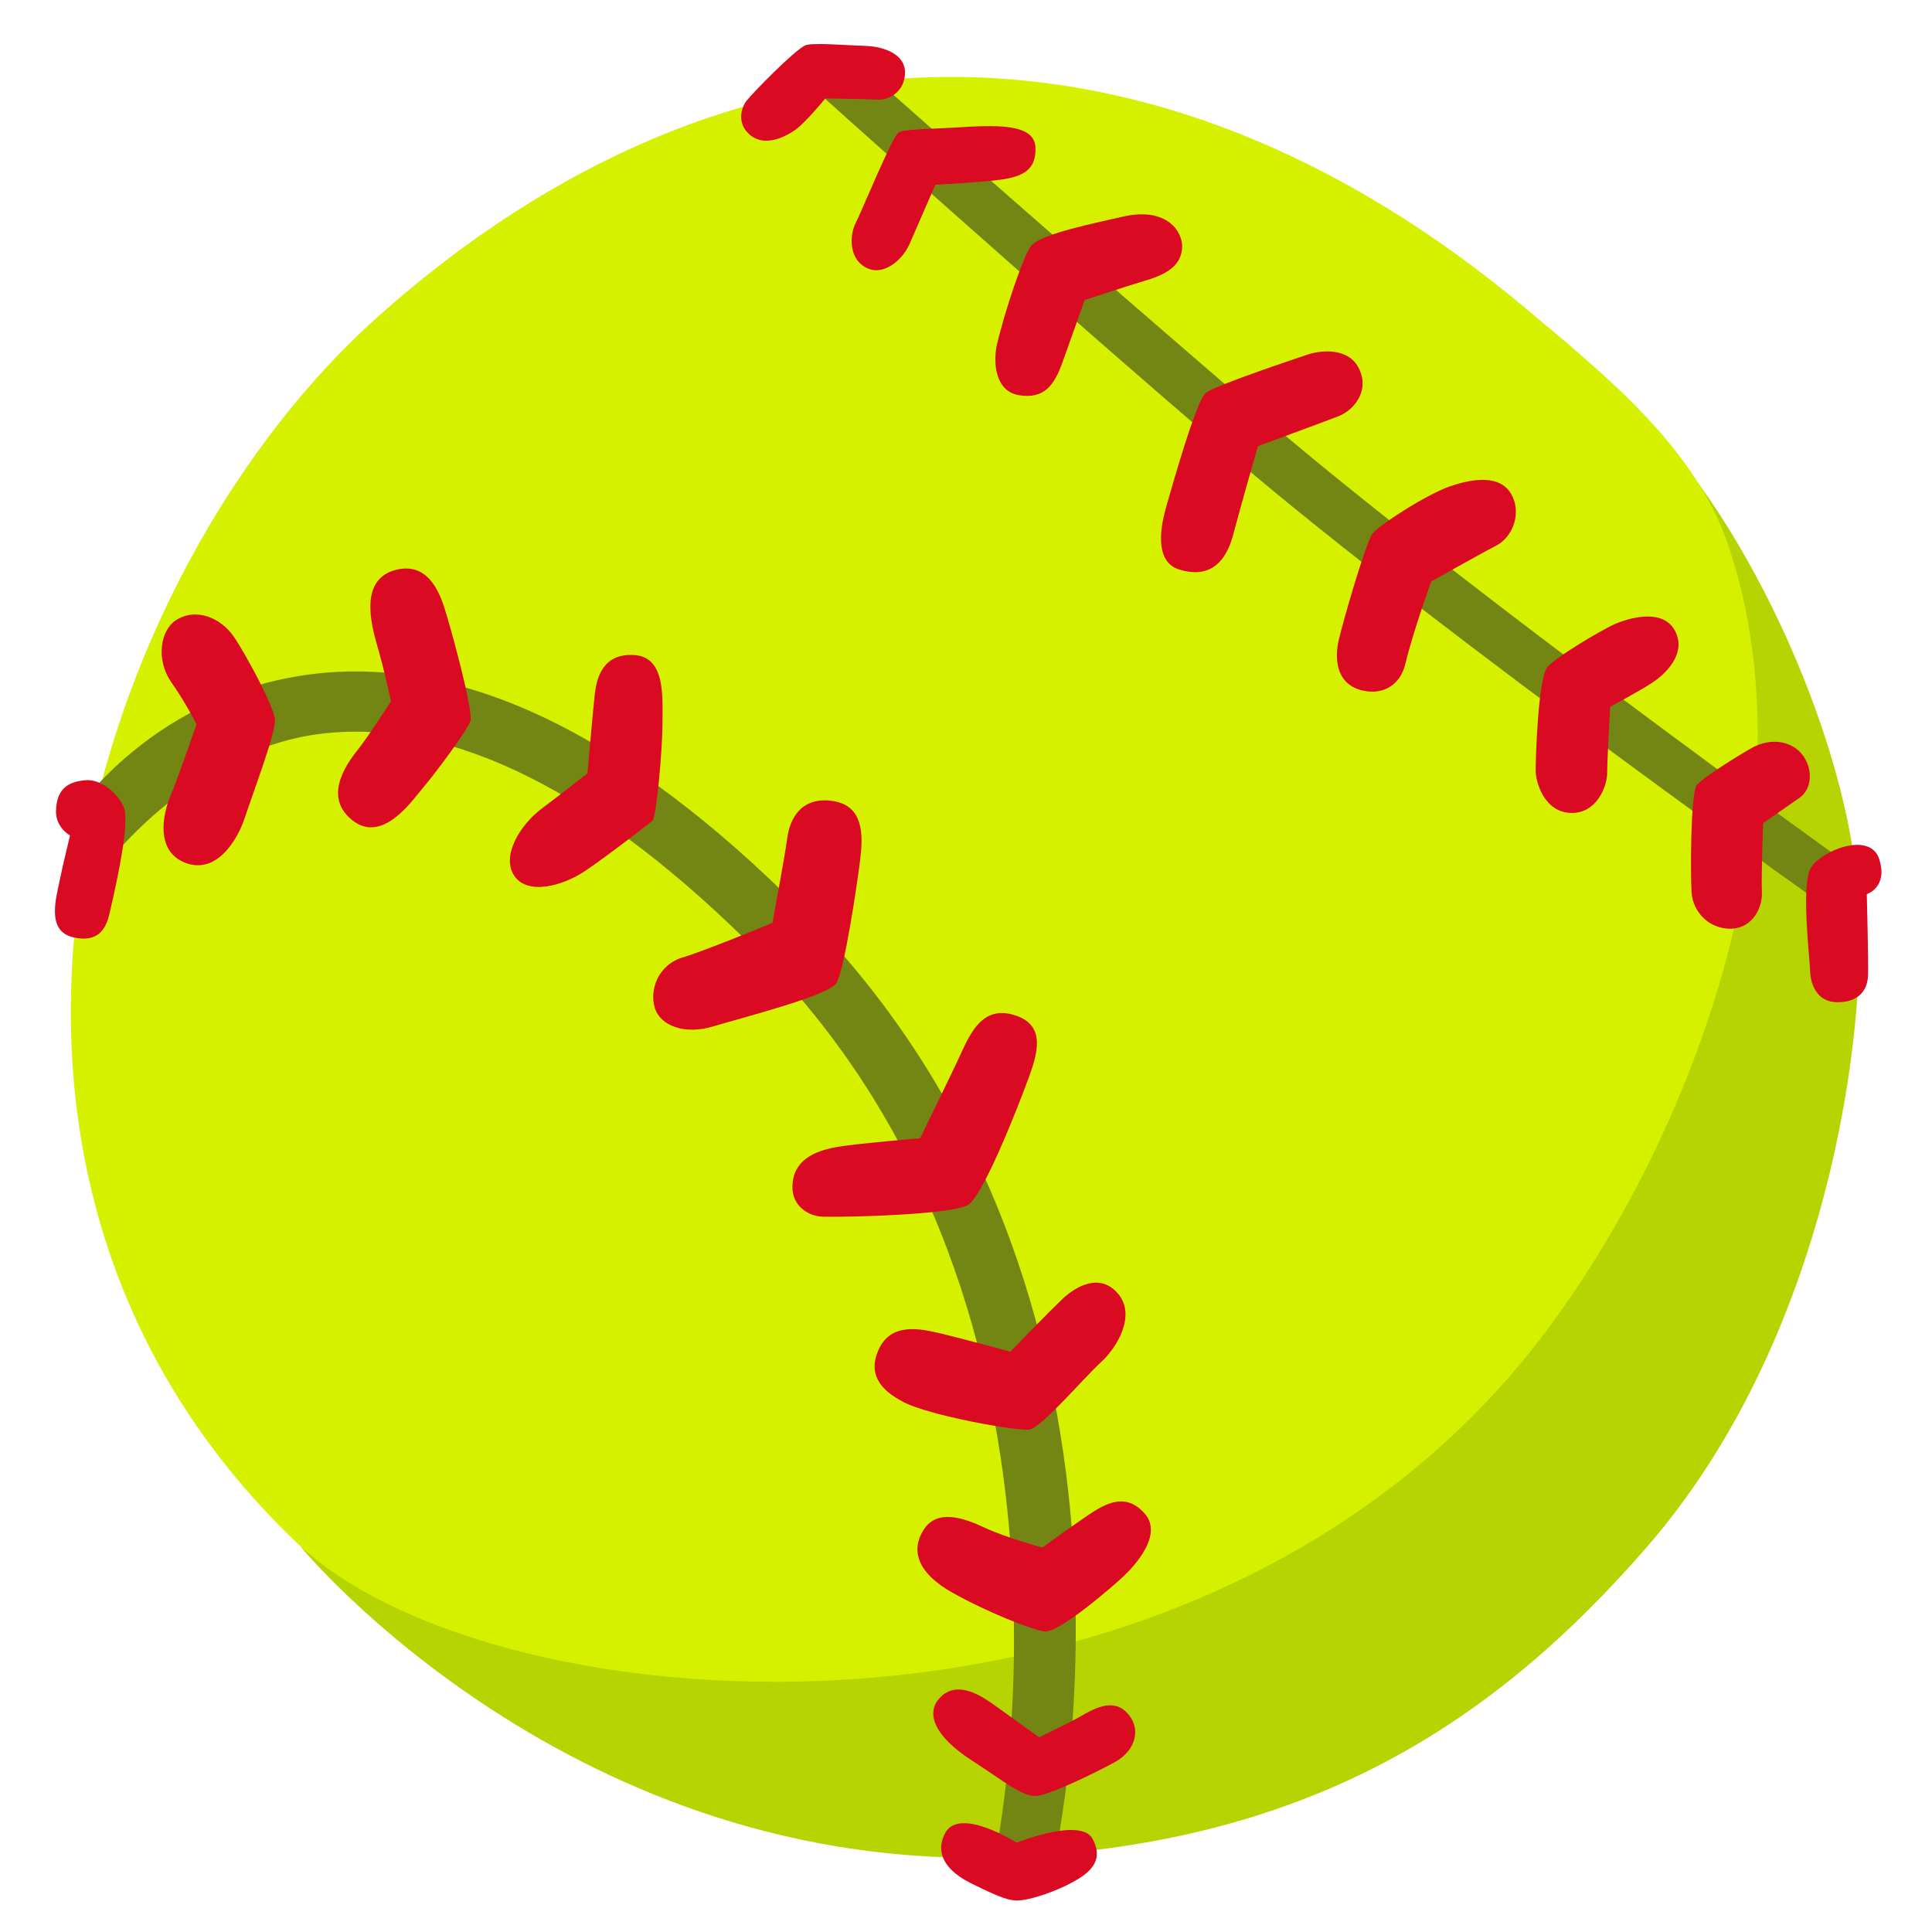
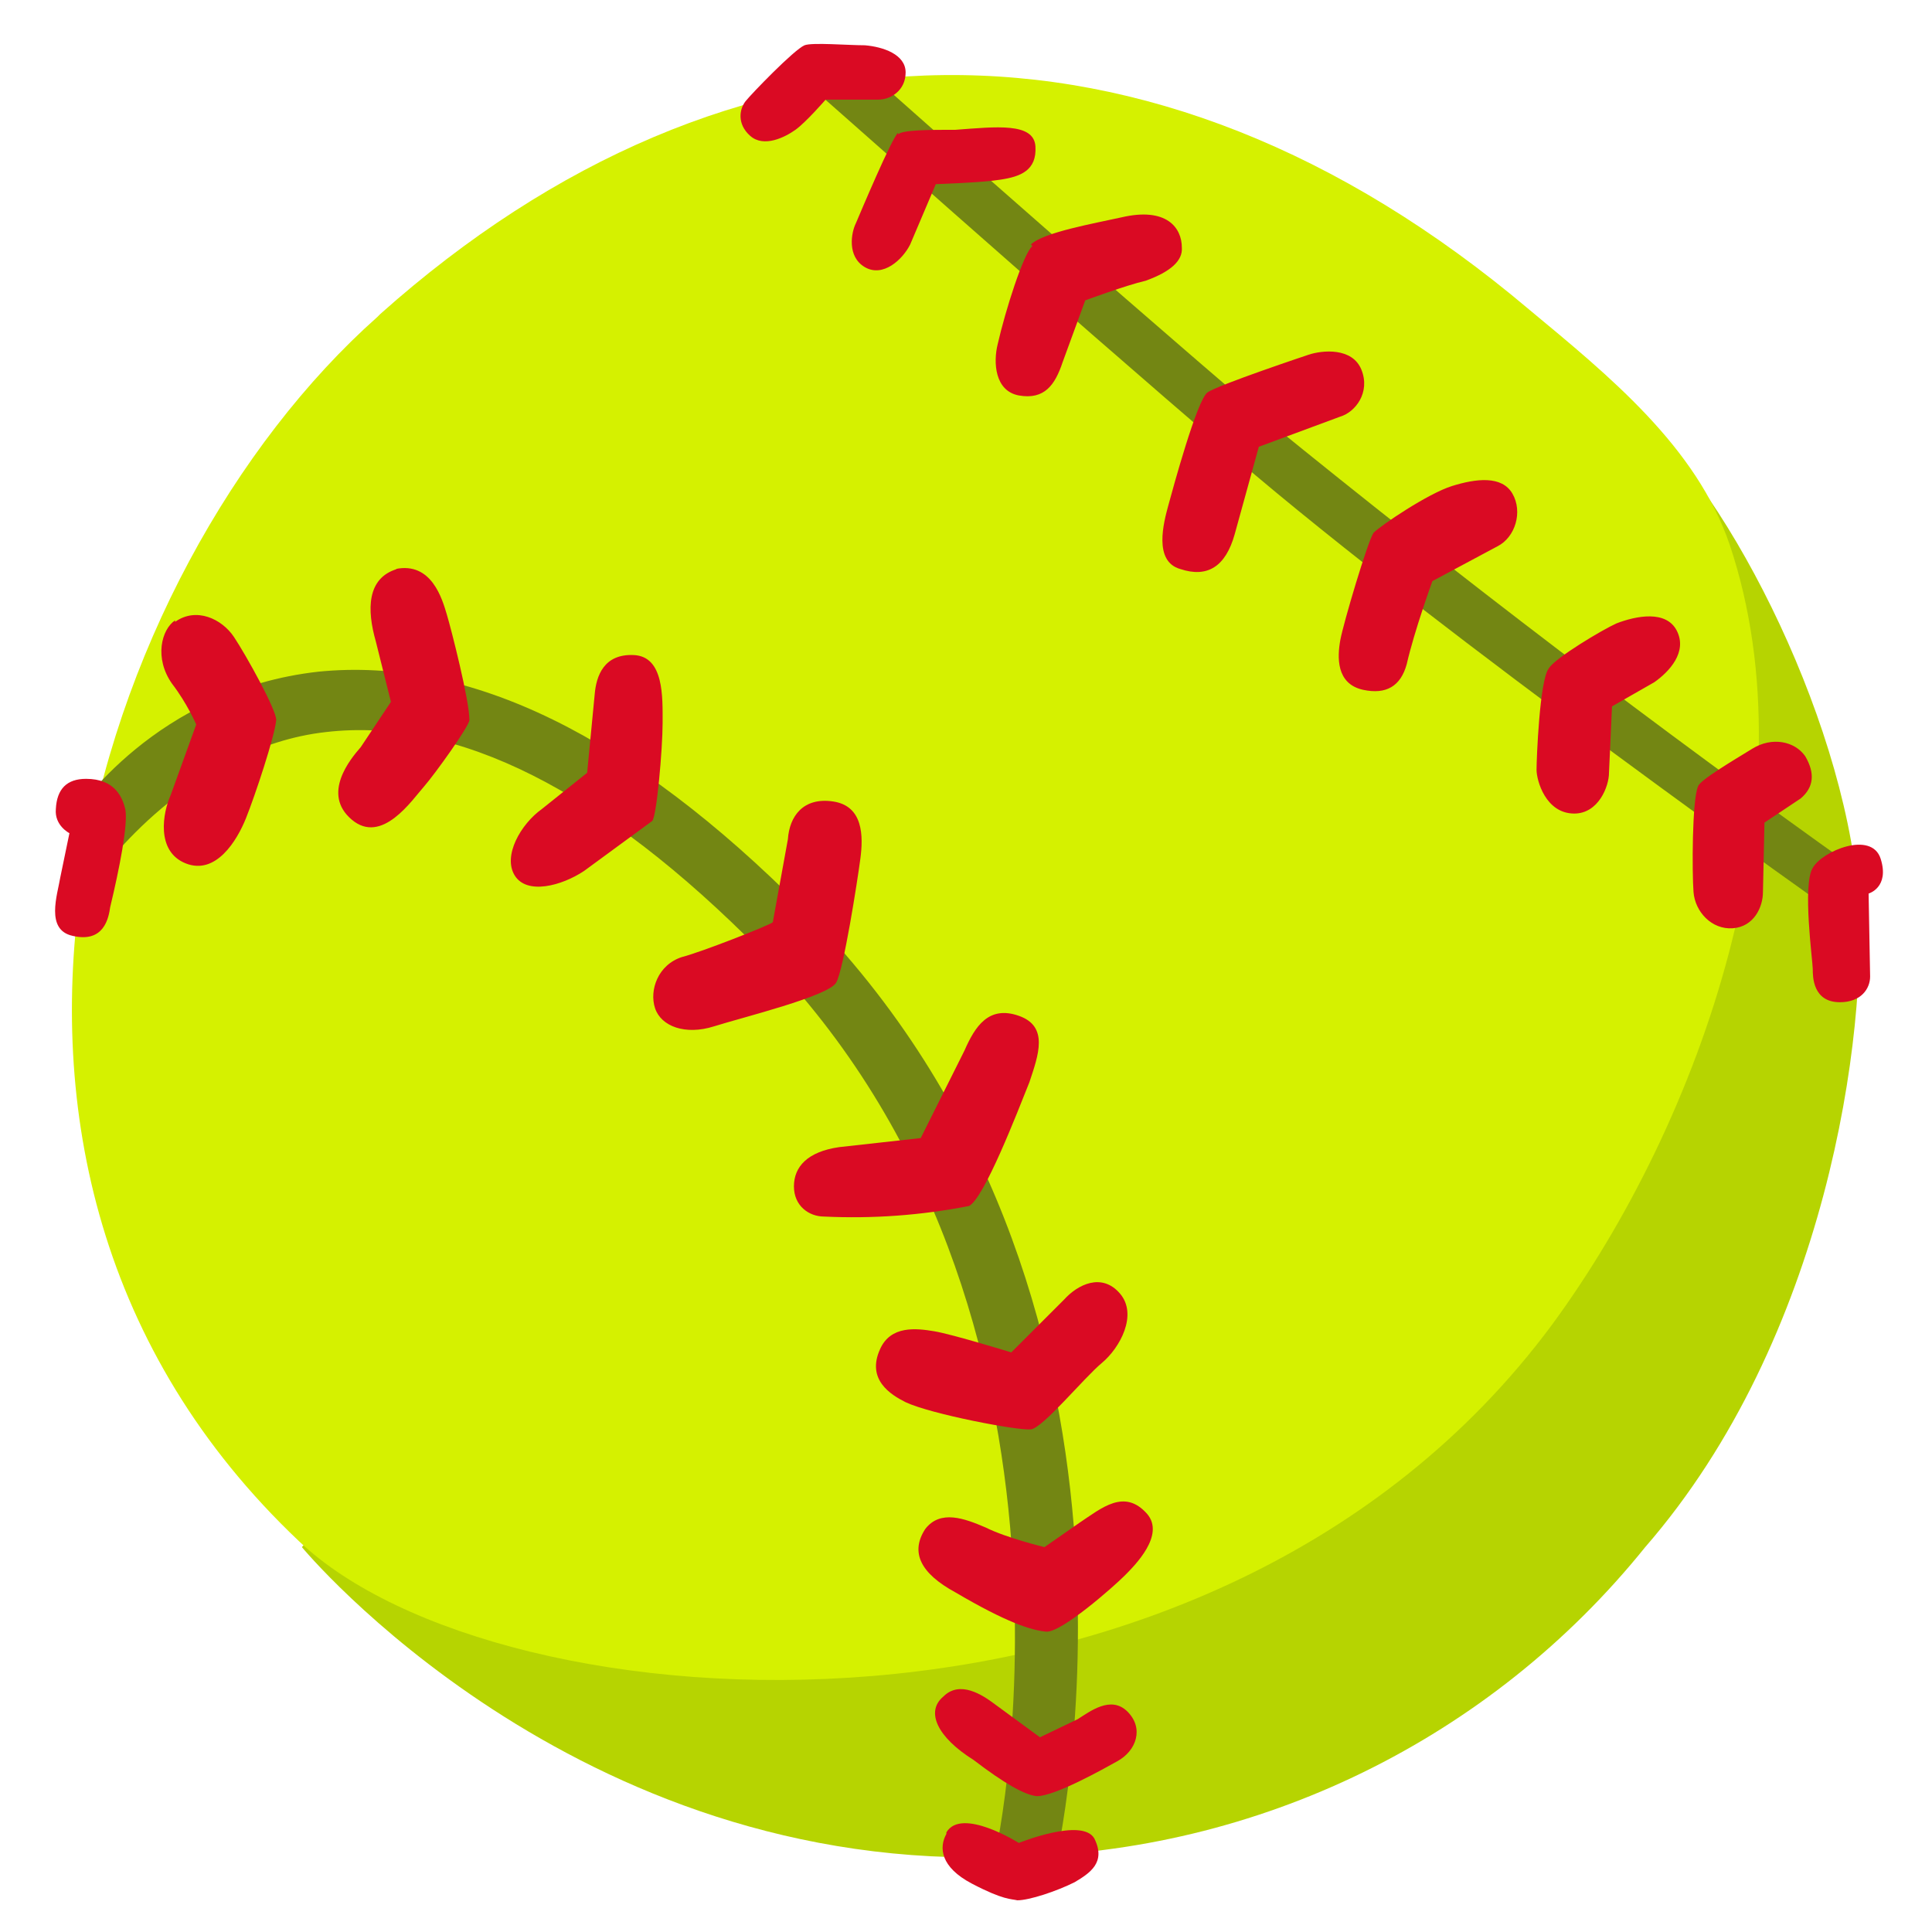
- <svg xmlns="http://www.w3.org/2000/svg" width="1em" height="1em" viewBox="0 0 128 128">
-   <path fill="#b6d401" d="m77.01 40.42-57.03 62.12s17.97 21.81 47.09 20.48c20.04-.91 32.16-9.18 42-20.48 12.02-13.81 14.73-34.07 14.03-43.36-.91-12.02-9.11-27.69-15.49-32.43s-30.6 13.67-30.6 13.67" />
-   <path fill="#d5f100" d="M25.09 20.93C6.13 37.8-6.78 76.98 19.69 102.24c13.16 12.56 60.55 16 82.97-14.35 10.05-13.6 17.45-34.95 11.88-51.66-2.19-6.56-8.07-11.27-13.3-15.67C76.1-.57 48.23.34 25.09 20.93" />
-   <path fill="#738613" d="m69.67 124.09-3.89-.32c.08-.37 8.18-36.77-15.5-60.63-10.52-10.6-20.21-15.5-28.81-14.55-8.96.98-14.92 9.28-14.96 9.36l-1.84-3.73c.23-.36 5.51-8.41 16.37-9.6 9.88-1.07 20.67 4.21 32.09 15.71 25.24 25.45 16.9 62.18 16.54 63.76M122 60.81c-.27-.18-26.56-18.79-40.13-30.37C69.67 20.04 53.5 5.51 53.35 5.36l2.81-1.76c.15.14 15.72 13.95 27.88 24.32 13.45 11.47 38.66 29.54 38.93 29.72z" />
-   <path fill="#da0a23" d="M68.35 16.25c-.5.53-1.79 4.39-2.29 6.54-.29 1.23-.11 3.14 1.43 3.39 1.72.29 2.37-.7 2.9-2.17s1.47-4.13 1.47-4.13 2.74-.91 4.09-1.31c1.8-.53 2.33-1.27 2.37-2.21s-.94-2.7-3.97-2c-1.87.44-5.27 1.11-6 1.89m-8.84-7.46c-.43.35-2.49 5.36-2.82 5.99-.34.63-.55 2.24.63 2.92s2.47-.49 2.92-1.49c.44-1 1.73-3.97 1.73-3.97s3.15-.17 4.28-.33c1.38-.19 2.43-.57 2.35-2.16s-2.65-1.47-5.3-1.3c-1.67.1-3.5.1-3.79.34m-6.17-5.78c-.72.33-3.52 3.19-3.89 3.68s-.65 1.55.29 2.29 2.25.12 2.94-.37c.7-.49 2-2.09 2-2.09s2.7.04 3.48.08 1.8-.57 1.8-1.8-1.43-1.72-2.62-1.76c-1.18-.03-3.55-.24-4-.03M79.9 26.02c-.66.52-2.28 6.33-2.62 7.5s-.89 3.67.84 4.21c1.82.57 3.04-.24 3.58-2.3.5-1.9 1.64-5.87 1.64-5.87s4.37-1.61 5.33-1.98 2.07-1.59 1.4-3.09-2.58-1.31-3.52-.97c.01 0-6.01 1.99-6.65 2.5m11.04 9.32c-.46.6-2 5.97-2.25 7.08-.25 1.1-.24 2.86 1.51 3.31 1.43.37 2.58-.37 2.9-1.72.54-2.24 1.72-5.48 1.72-5.48s3.11-1.76 4.29-2.37c1.19-.61 1.72-2.29.98-3.48s-2.41-1.02-4.05-.45c-1.63.58-4.69 2.58-5.1 3.11m11.54 8.91c-.58.87-.74 6.01-.74 6.79s.57 2.82 2.41 2.82c1.64 0 2.33-1.76 2.33-2.66s.2-4.38.2-4.38 2.11-1.12 2.86-1.64c1.02-.7 2.17-2 1.43-3.39s-2.7-.98-3.97-.45c-.89.39-4.11 2.3-4.52 2.91m9.89 7.84c-.36.87-.38 5.72-.3 7.03s1.19 2.45 2.62 2.41 2.09-1.39 2.04-2.45.08-4.54.08-4.54 1.9-1.32 2.41-1.68c.78-.53.94-1.8.25-2.78-.7-.98-2.13-1.27-3.48-.49s-3.48 2.15-3.62 2.5m7.59 5.43c-.65 1.12-.04 6.22-.04 6.71s.16 2.17 1.84 2.17c1.47 0 1.96-.9 2-1.72s-.08-5.44-.08-5.44 1.43-.45.82-2.33c-.61-1.87-3.86-.55-4.54.61m-57.32 63.89c-.56.99-.44 2.29 1.67 3.35 2.12 1.06 2.55 1.12 3 1.15.79.04 2.6-.57 3.79-1.23.95-.53 2.12-1.32 1.28-2.86-.78-1.44-5.02.26-5.02.26s-3.75-2.38-4.72-.67m-.27-9.03c-1.17 1.08-.4 2.69 1.98 4.23 2.12 1.37 3.31 2.38 4.23 2.38s4.39-1.75 5.29-2.25c1.37-.75 1.81-2.25.75-3.31s-2.56.04-3.31.44-2.47 1.23-2.47 1.23-2.25-1.63-3-2.16-2.32-1.62-3.47-.56m-1.14-11.08c-.96 1.44-.4 2.95 1.89 4.23s5.16 2.42 6.08 2.56 4.54-3 5.24-3.66 2.64-2.73 1.41-4.14c-1.47-1.68-3.04-.4-4.45.57-1.08.74-2.34 1.67-2.34 1.67s-2.42-.66-3.83-1.32c-1.4-.66-3.12-1.23-4 .09m5.71-11.75s2.51-2.6 3.44-3.48 2.51-1.76 3.7-.35-.04 3.53-1.15 4.54-3.92 4.32-4.72 4.45-6.65-.93-8.33-1.81c-.99-.52-2.56-1.5-1.67-3.48.73-1.64 2.38-1.45 3.61-1.19s5.12 1.32 5.12 1.32m-5.98-14.14s2.12-4.32 2.82-5.86c.71-1.54 1.59-2.95 3.57-2.25s1.38 2.57.71 4.36c-.79 2.12-3 7.71-3.97 8.2-1.18.59-7.4.79-9.56.75-.97-.02-2.07-.71-2.03-2.03s.86-2.24 3-2.6c1.32-.22 5.46-.57 5.46-.57m-9.78-14.28c-.22.13-4.77 1.96-5.91 2.29-1.67.48-2.25 2.16-1.89 3.35s1.98 1.81 3.88 1.23c1.89-.57 7.62-2.03 8.15-2.86s1.41-6.74 1.59-8.28.22-3.48-1.81-3.79-2.86 1.06-3.04 2.51c-.11.89-.97 5.55-.97 5.55m-12.26-9.89s.35-4.01.48-5.2.57-2.78 2.64-2.64 1.85 2.82 1.85 4.54-.4 6.21-.66 6.43-3.04 2.38-4.49 3.35-3.79 1.62-4.67.3.4-3.38 1.81-4.44 3.04-2.34 3.04-2.34M26.25 37.75c-2.04.51-1.94 2.64-1.32 4.8s.97 3.92.97 3.92-1.45 2.25-2.07 3.04-2.56 3.13-.53 4.8 4.01-1.28 4.76-2.16c.73-.85 3.13-4.05 3.13-4.49 0-1.28-1.32-5.99-1.63-7.01s-1.02-3.47-3.31-2.9m-14.64 3.37c-.91.62-1.37 2.51-.22 4.14.94 1.34 1.63 2.73 1.63 2.73s-1.23 3.57-1.72 4.72-1.06 3.66.97 4.45 3.44-1.41 3.97-3.04 1.94-5.29 1.98-6.39c.03-.73-1.89-4.32-2.73-5.55s-2.51-1.98-3.88-1.06M8.26 53.68c.23 1.05-.35 4.01-.93 6.52-.17.74-.42 2.4-2.51 1.89-1.81-.44-1.06-2.73-.84-3.88.13-.68.66-2.86.66-2.86s-.96-.52-.93-1.63c.04-1.45.79-1.94 1.98-2.03s2.39 1.2 2.57 1.99" />
+ <svg viewBox="0 0 128 128">
+   <path fill="#b6d401" d="m77 40.4-57 62.1s18 21.8 47 20.5a55 55 0 0 0 42-20.5c12-13.8 14.8-34 14.1-43.3-1-12-9.1-27.7-15.5-32.5S77 40.4 77 40.4" />
+   <path fill="#d5f100" d="M25 21C6.2 37.7-6.7 77 19.8 102.1c13.2 12.6 60.5 16 83-14.3 10-13.6 17.4-35 11.8-51.7-2.2-6.5-8-11.2-13.3-15.6-25.1-21.2-53-20.3-76.1.3" />
+   <path fill="#738613" d="m69.7 124-4-.2C66 123.4 74 87 50.4 63Q34.6 47 21.6 48.5c-9 1-15 9.3-15 9.4l-1.8-3.8c.2-.3 5.5-8.4 16.3-9.6q15-1.5 32.1 15.7c25.3 25.5 17 62.2 16.6 63.8M122 60.8c-.3-.2-26.6-18.8-40.1-30.4C69.7 20 53.5 5.5 53.3 5.4l2.9-1.8c.1.1 15.7 14 27.8 24.3a762 762 0 0 0 39 29.7z" />
+   <path fill="#da0a23" d="M68.4 16.3c-.6.5-1.8 4.3-2.3 6.5-.3 1.2-.2 3.1 1.4 3.4 1.7.3 2.4-.7 2.9-2.2l1.5-4.1s2.7-1 4-1.3q2.5-.9 2.4-2.2c0-1.3-1-2.7-4-2-1.8.4-5.2 1-6 1.8m-8.8-7.4c-.4.3-2.5 5.3-2.8 6-.3.6-.6 2.2.6 2.9s2.5-.5 3-1.5l1.7-4s3.1-.1 4.3-.3c1.3-.2 2.4-.6 2.3-2.2S66 8.4 63.3 8.6c-1.7 0-3.5 0-3.8.3M53.3 3c-.7.3-3.5 3.2-3.9 3.7s-.6 1.5.3 2.3 2.3.1 3-.4 2-2 2-2h3.5C59 6.6 60 6 60 4.8S58.5 3.1 57.3 3c-1.1 0-3.5-.2-4 0M80 26c-.7.5-2.3 6.4-2.6 7.5s-1 3.7.8 4.2q2.7.9 3.6-2.3l1.6-5.8 5.4-2c1-.3 2-1.6 1.4-3.1s-2.6-1.3-3.5-1c0 0-6 2-6.7 2.5m11 9.3c-.4.6-2 6-2.2 7.1s-.3 2.9 1.5 3.3q2.3.5 2.9-1.7c.5-2.2 1.7-5.5 1.7-5.5l4.3-2.3c1.2-.6 1.7-2.3 1-3.5s-2.4-1-4-.5-4.7 2.6-5.2 3.1m11.6 9c-.6.8-.8 6-.8 6.7s.6 2.9 2.5 2.9c1.6 0 2.3-1.8 2.3-2.7l.2-4.4 2.8-1.6c1-.7 2.2-2 1.5-3.4s-2.7-1-4-.5c-.9.4-4.1 2.3-4.5 3m9.9 7.8c-.4.9-.4 5.7-.3 7s1.2 2.5 2.6 2.4 2-1.4 2-2.4l.1-4.6 2.4-1.6q1.3-1.1.3-2.8c-.7-1-2.2-1.3-3.5-.5s-3.5 2.1-3.6 2.5m7.6 5.4c-.7 1.1 0 6.2 0 6.7s0 2.2 1.8 2.2c1.4 0 2-.9 2-1.7l-.1-5.5s1.4-.4.8-2.3-3.9-.5-4.5.6m-57.4 64c-.5.9-.4 2.2 1.7 3.3s2.6 1 3 1.1c.8 0 2.6-.6 3.8-1.2 1-.6 2.1-1.3 1.3-2.9-.8-1.4-5 .3-5 .3s-3.8-2.4-4.8-.7m-.2-9c-1.2 1-.4 2.7 2 4.2q3 2.3 4.2 2.4c1.2 0 4.4-1.8 5.3-2.3 1.3-.7 1.8-2.2.7-3.3s-2.5 0-3.3.5l-2.5 1.2-3-2.2c-.8-.6-2.3-1.6-3.4-.5m-1.2-11.1q-1.5 2.3 2 4.2c3.4 2 5 2.5 6 2.6s4.5-3 5.2-3.7 2.7-2.7 1.5-4.1c-1.5-1.7-3-.4-4.5.6l-2.3 1.6s-2.5-.6-3.9-1.3c-1.4-.6-3-1.2-4 .1M67 89.6l3.5-3.5c.9-1 2.5-1.8 3.7-.4s0 3.6-1.2 4.6-3.9 4.3-4.7 4.4-6.6-1-8.3-1.8c-1-.5-2.6-1.5-1.7-3.5.7-1.6 2.4-1.4 3.6-1.2s5.1 1.4 5.1 1.4m-6-14.2 2.9-5.8c.7-1.6 1.6-3 3.6-2.3s1.3 2.6.7 4.4c-.8 2-3 7.7-4 8.2a40 40 0 0 1-9.6.7c-1 0-2-.7-2-2s.9-2.3 3-2.6zm-9.8-14.3c-.2.2-4.8 2-6 2.3-1.6.5-2.2 2.2-1.8 3.4s2 1.8 3.9 1.2 7.6-2 8.1-2.9 1.4-6.7 1.6-8.2.2-3.5-1.8-3.8-2.9 1-3 2.5zm-12.3-9.9.5-5.2c.1-1.2.6-2.7 2.6-2.6s1.9 2.8 1.9 4.5-.4 6.3-.7 6.5l-4.5 3.3c-1.5 1-3.8 1.6-4.6.3s.4-3.4 1.8-4.4zM26.3 37.7c-2 .6-2 2.7-1.4 4.8l1 4-2 3c-.7.8-2.6 3.1-.6 4.8s4-1.3 4.8-2.2c.7-.8 3-4 3-4.4 0-1.3-1.2-6-1.5-7s-1-3.5-3.4-3m-14.6 3.4c-.9.6-1.4 2.5-.2 4.2 1 1.3 1.6 2.7 1.6 2.7l-1.7 4.7c-.5 1.1-1 3.7 1 4.5s3.4-1.5 4-3 1.9-5.4 2-6.5c0-.7-2-4.3-2.8-5.5s-2.5-2-3.9-1M8.3 53.6c.2 1-.4 4-1 6.5-.1.7-.4 2.4-2.5 1.9-1.8-.4-1-2.7-.8-3.9l.6-2.9s-1-.5-.9-1.6q.1-2 2-2c1.9 0 2.4 1.2 2.6 2" />
</svg>
